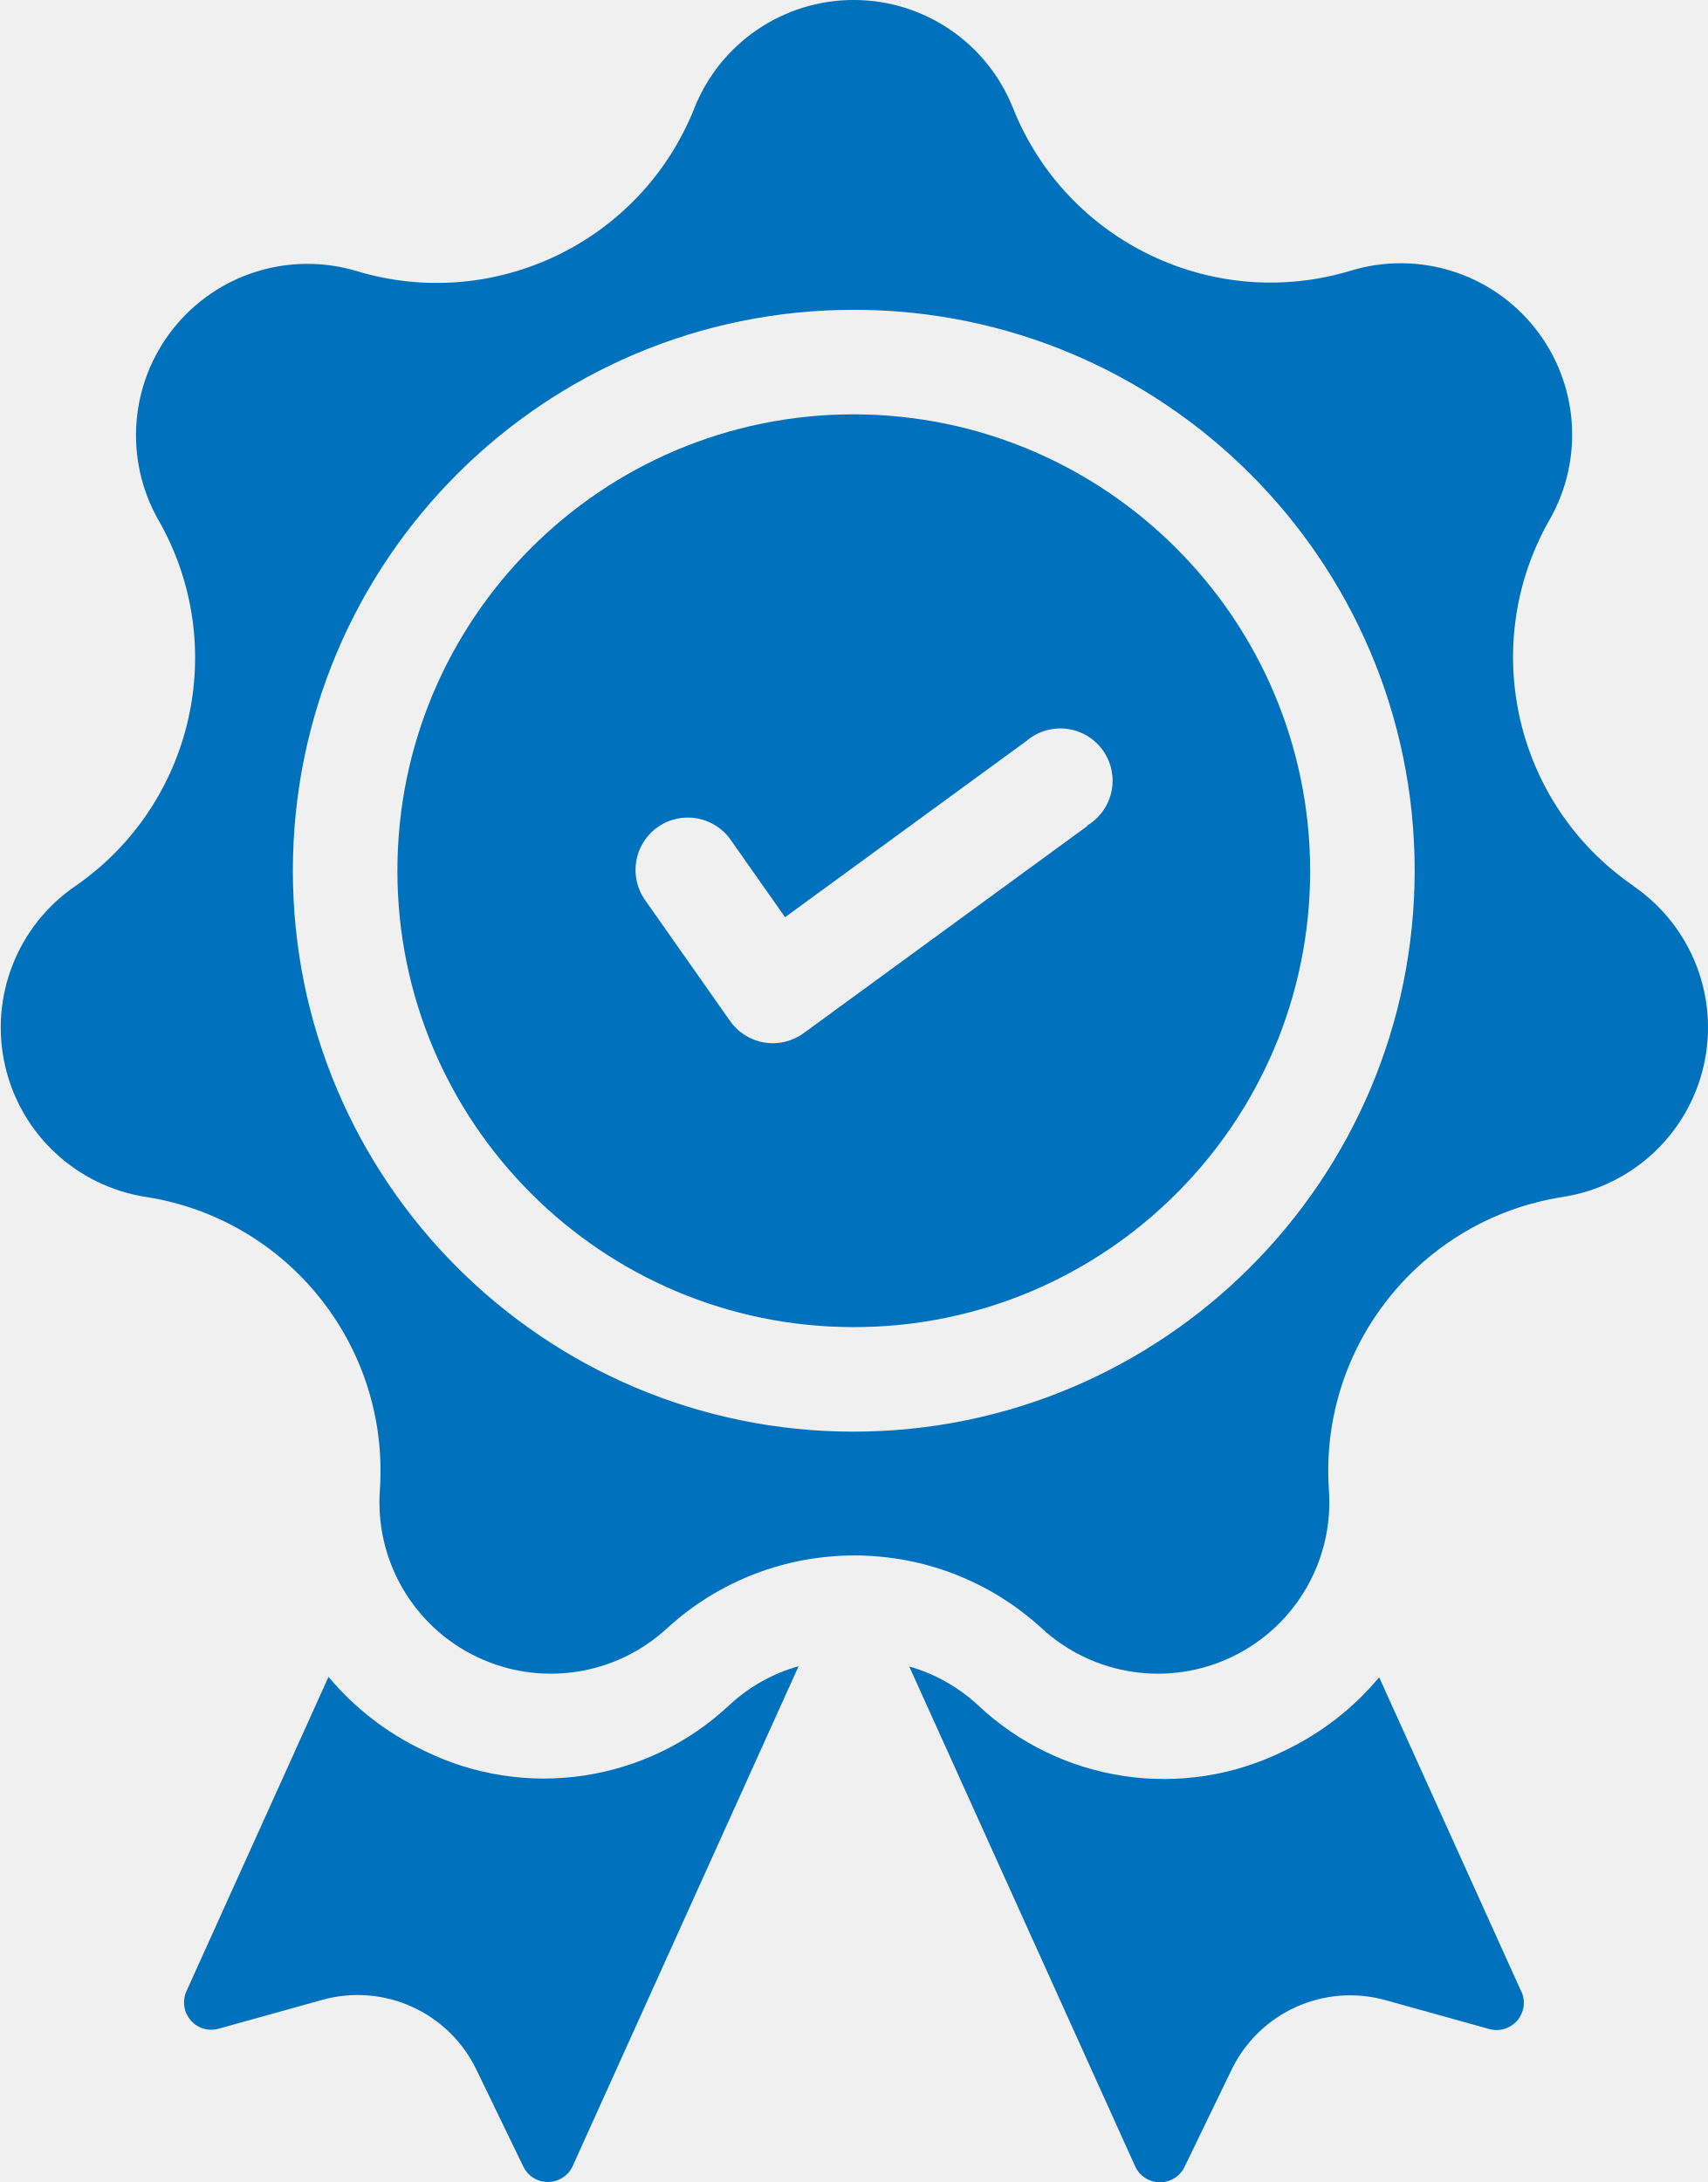
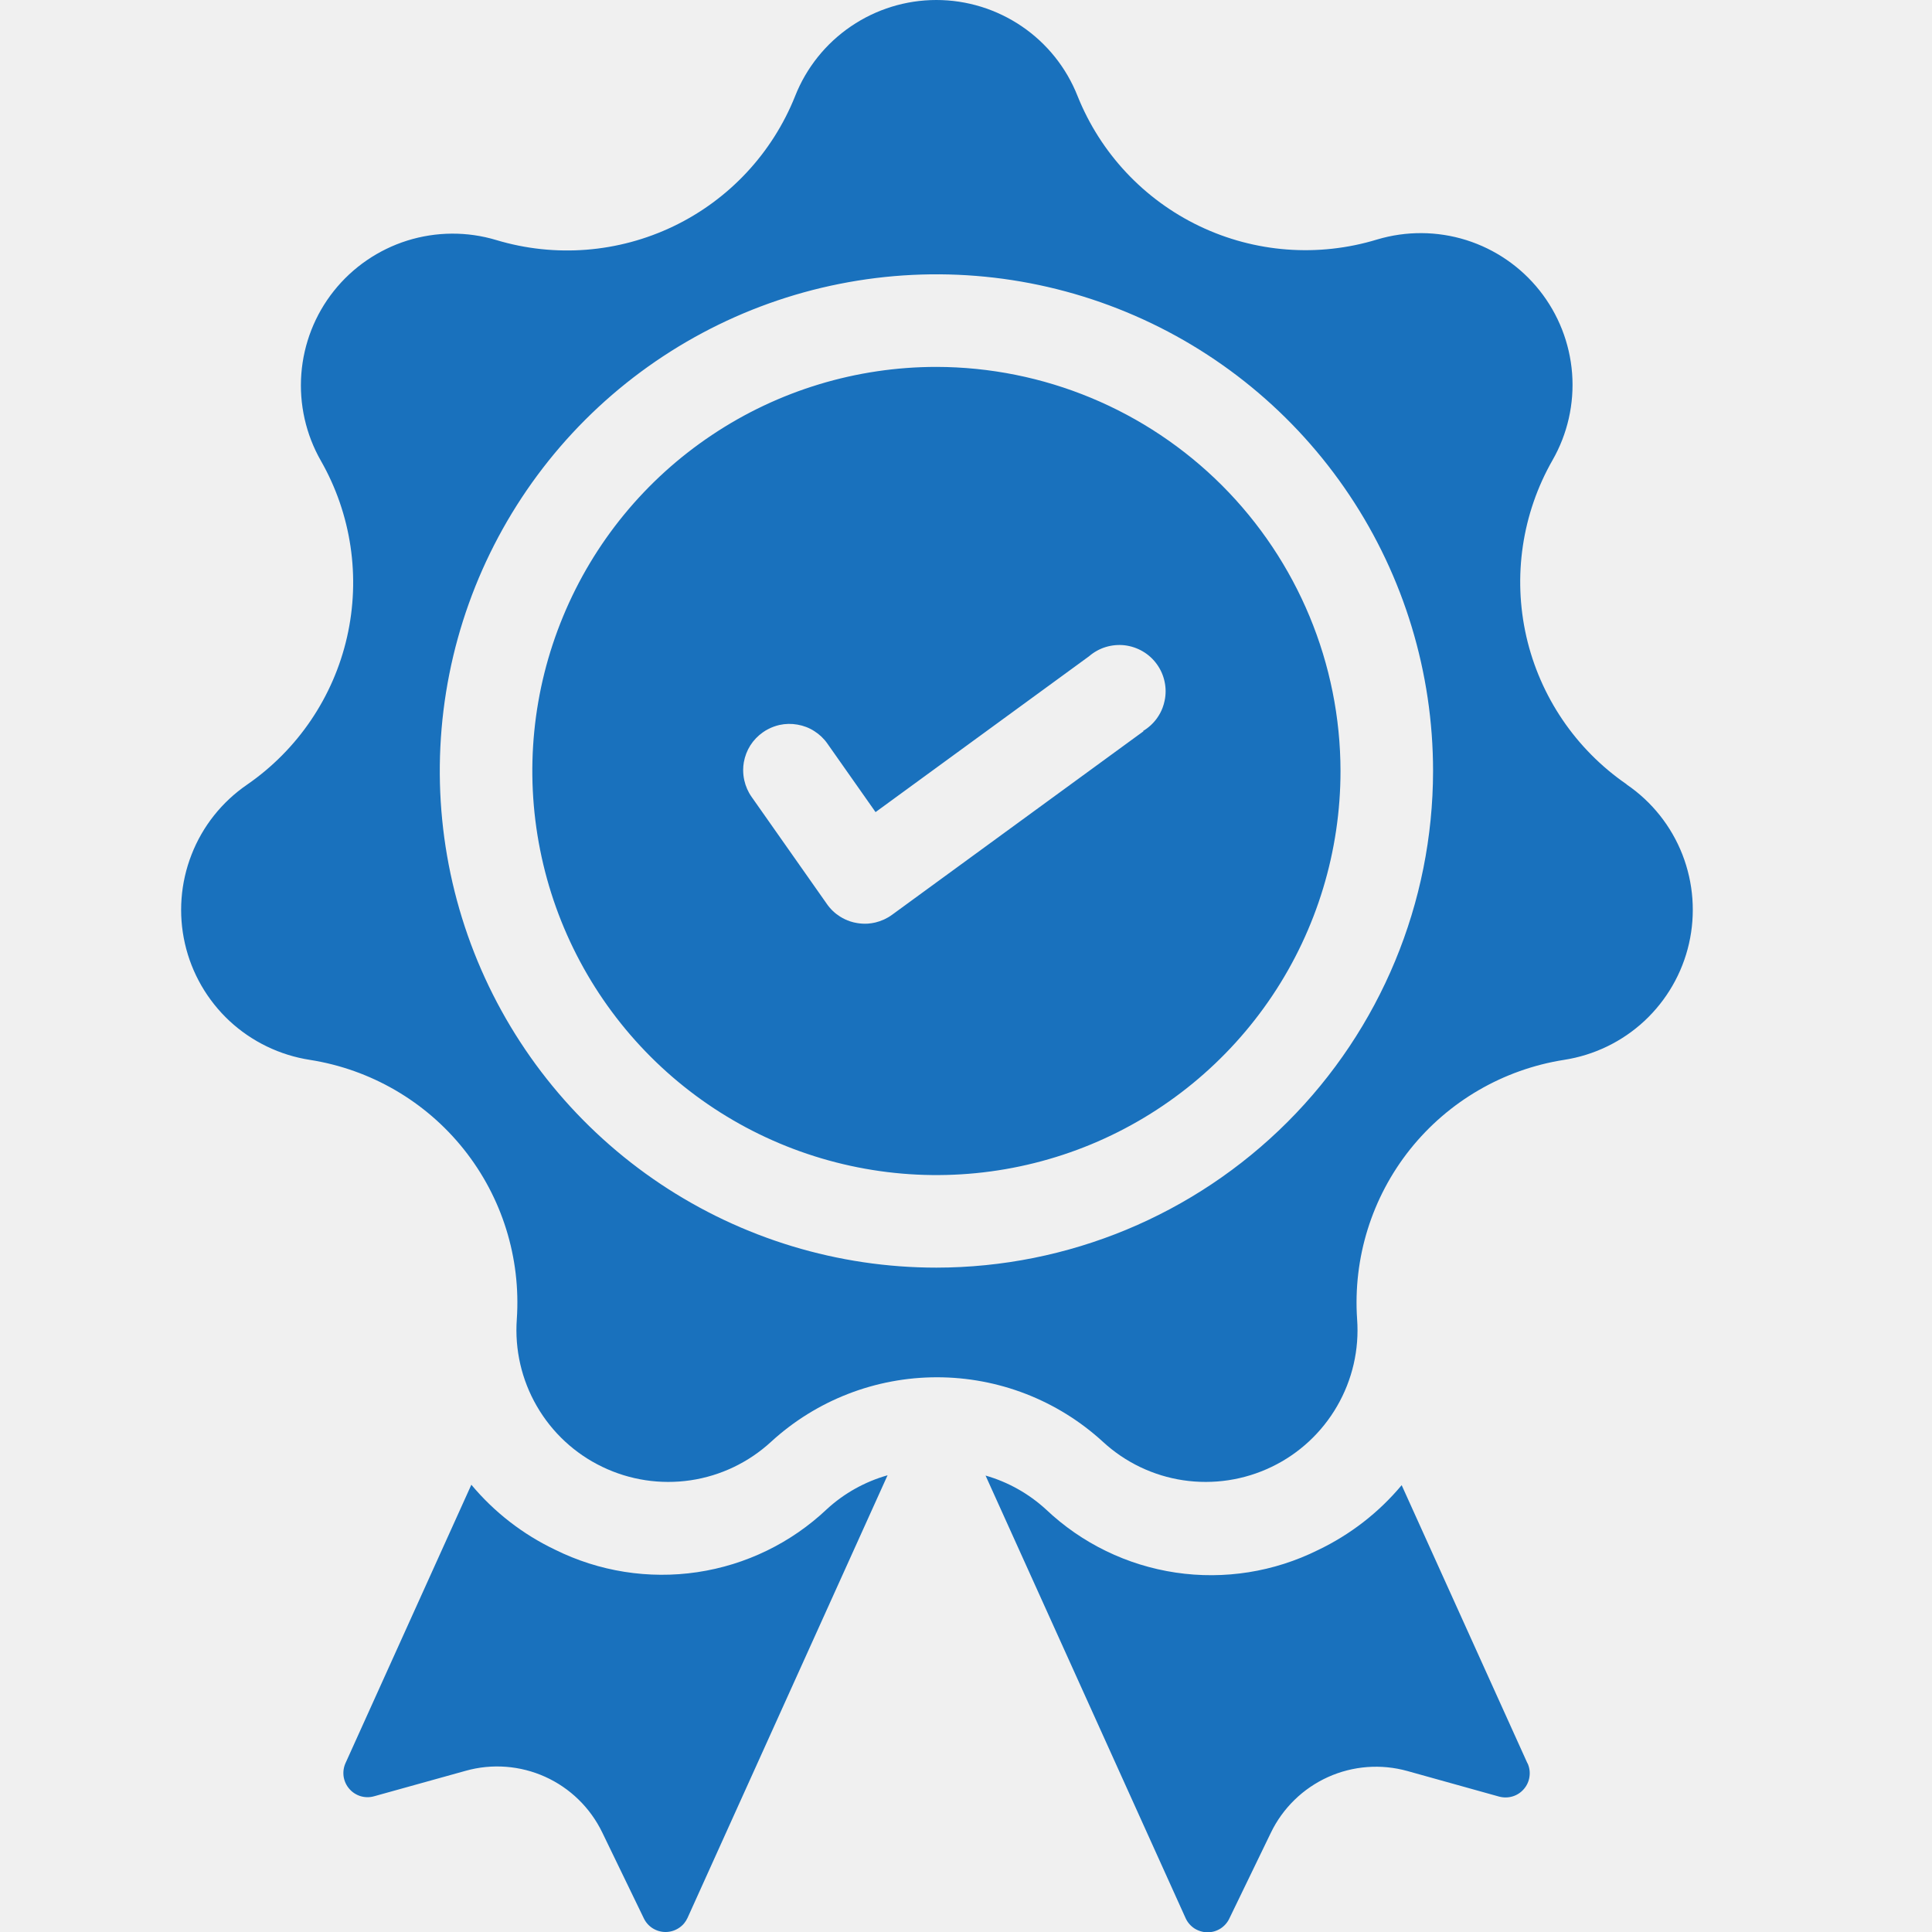
- <svg xmlns="http://www.w3.org/2000/svg" width="11.206" height="14.319" viewBox="0 0 11.206 14.319">
-   <g id="certificates" transform="translate(-55.666)">
-     <g id="Group_9377" data-name="Group 9377" transform="translate(56.872 10.933)">
-       <g id="Group_9376" data-name="Group 9376" transform="translate(0)">
-         <path id="Path_21133" data-name="Path 21133" d="M102.343,391.178a1.779,1.779,0,0,1-2.015.3,1.836,1.836,0,0,1-.62-.481l-.932,2.062a.179.179,0,0,0,.211.247l.679-.189a.865.865,0,0,1,1.012.457l.307.634a.179.179,0,0,0,.325,0l1.483-3.281A1.113,1.113,0,0,0,102.343,391.178Z" transform="translate(-98.758 -390.926)" fill="#0071bd" />
-       </g>
-     </g>
-     <g id="Group_9379" data-name="Group 9379" transform="translate(61.633 10.933)">
-       <g id="Group_9378" data-name="Group 9378">
-         <path id="Path_21134" data-name="Path 21134" d="M273.038,393.061,272.106,391a1.836,1.836,0,0,1-.62.481,1.779,1.779,0,0,1-2.015-.3,1.113,1.113,0,0,0-.449-.252l1.483,3.281a.179.179,0,0,0,.325,0l.307-.634a.865.865,0,0,1,1.012-.457l.679.189a.179.179,0,0,0,.211-.247Z" transform="translate(-269.022 -390.926)" fill="#0071bd" />
-       </g>
-     </g>
-     <g id="Group_9381" data-name="Group 9381" transform="translate(55.666)">
-       <g id="Group_9380" data-name="Group 9380" transform="translate(0)">
-         <path id="Path_21135" data-name="Path 21135" d="M66.382,5.811a1.82,1.82,0,0,1-.547-2.4,1.125,1.125,0,0,0-1.3-1.636A1.82,1.82,0,0,1,62.315.712a1.125,1.125,0,0,0-2.093,0,1.82,1.82,0,0,1-2.215,1.067,1.125,1.125,0,0,0-1.3,1.636,1.82,1.82,0,0,1-.547,2.4,1.125,1.125,0,0,0,.466,2.04,1.82,1.82,0,0,1,1.533,1.922,1.125,1.125,0,0,0,1.885.908,1.82,1.82,0,0,1,2.458,0,1.125,1.125,0,0,0,1.885-.908,1.82,1.82,0,0,1,1.533-1.922,1.125,1.125,0,0,0,.466-2.04ZM61.269,9.395A3.681,3.681,0,1,1,64.95,5.714,3.685,3.685,0,0,1,61.269,9.395Z" transform="translate(-55.666 0)" fill="#0071bd" />
-       </g>
-     </g>
-     <g id="Group_9383" data-name="Group 9383" transform="translate(58.274 2.719)">
-       <g id="Group_9382" data-name="Group 9382" transform="translate(0)">
-         <path id="Path_21136" data-name="Path 21136" d="M151.915,97.225a2.995,2.995,0,1,0,2.995,2.995A3,3,0,0,0,151.915,97.225Zm1.535,2.7-1.864,1.361a.343.343,0,0,1-.483-.08l-.558-.794a.343.343,0,1,1,.562-.395l.357.508,1.582-1.155a.343.343,0,1,1,.4.554Z" transform="translate(-148.92 -97.225)" fill="#0071bd" />
-       </g>
-     </g>
+ <svg xmlns="http://www.w3.org/2000/svg" width="32" height="32" viewBox="0 0 32 32" fill="none">
+   <g clip-path="url(#clip0)">
+     <path fill-rule="evenodd" clip-rule="evenodd" d="M26.937 12.987C26.098 12.408 25.508 11.536 25.281 10.543C25.055 9.55 25.209 8.508 25.714 7.623C25.964 7.187 26.077 6.686 26.039 6.184C26 5.683 25.813 5.205 25.5 4.811C25.187 4.417 24.764 4.127 24.284 3.976C23.804 3.826 23.291 3.823 22.809 3.967C21.835 4.264 20.785 4.185 19.866 3.745C18.947 3.305 18.227 2.537 17.848 1.591C17.663 1.122 17.341 0.719 16.924 0.436C16.506 0.152 16.014 0 15.509 0C15.005 0 14.512 0.152 14.095 0.436C13.678 0.719 13.355 1.122 13.17 1.591C12.793 2.536 12.075 3.305 11.159 3.746C10.243 4.187 9.194 4.269 8.22 3.976C7.739 3.831 7.225 3.835 6.745 3.985C6.266 4.136 5.842 4.426 5.529 4.82C5.216 5.213 5.029 5.692 4.991 6.193C4.953 6.694 5.066 7.196 5.315 7.632C5.82 8.517 5.974 9.559 5.748 10.552C5.522 11.545 4.931 12.417 4.093 12.996C3.677 13.281 3.356 13.684 3.173 14.154C2.989 14.624 2.951 15.138 3.063 15.629C3.175 16.121 3.433 16.567 3.802 16.911C4.172 17.254 4.636 17.478 5.134 17.555C6.139 17.713 7.048 18.241 7.682 19.036C8.316 19.831 8.629 20.835 8.56 21.85C8.524 22.353 8.639 22.855 8.892 23.291C9.144 23.727 9.522 24.078 9.977 24.296C10.431 24.515 10.94 24.592 11.439 24.518C11.937 24.444 12.402 24.221 12.773 23.879C13.523 23.192 14.502 22.812 15.519 22.812C16.536 22.812 17.516 23.192 18.266 23.879C18.636 24.221 19.101 24.444 19.599 24.518C20.098 24.592 20.608 24.515 21.062 24.296C21.516 24.078 21.894 23.727 22.146 23.291C22.399 22.855 22.515 22.353 22.478 21.85C22.409 20.835 22.722 19.831 23.356 19.036C23.991 18.241 24.9 17.713 25.904 17.555C26.403 17.478 26.867 17.254 27.236 16.911C27.605 16.567 27.863 16.121 27.975 15.629C28.087 15.138 28.049 14.624 27.866 14.154C27.682 13.684 27.362 13.281 26.946 12.996L26.937 12.987ZM15.51 20.996C13.883 20.996 12.293 20.514 10.94 19.61C9.587 18.706 8.533 17.421 7.91 15.918C7.288 14.415 7.125 12.761 7.442 11.165C7.759 9.569 8.543 8.104 9.693 6.953C10.844 5.803 12.31 5.019 13.905 4.702C15.501 4.384 17.155 4.547 18.658 5.17C20.161 5.792 21.446 6.847 22.35 8.2C23.254 9.552 23.736 11.143 23.736 12.77C23.734 14.951 22.867 17.042 21.325 18.584C19.782 20.126 17.691 20.994 15.51 20.996ZM11.55 26.04C12.355 25.92 13.104 25.556 13.696 24.996C13.982 24.733 14.327 24.541 14.701 24.435L11.387 31.768C11.372 31.8 11.353 31.83 11.331 31.857C11.305 31.888 11.274 31.915 11.239 31.937C11.175 31.978 11.1 32 11.024 32C10.947 32 10.873 31.978 10.808 31.937C10.744 31.896 10.693 31.837 10.661 31.768L9.975 30.351C9.777 29.942 9.443 29.616 9.029 29.429C8.616 29.243 8.15 29.207 7.713 29.33L6.196 29.752C6.122 29.773 6.044 29.772 5.971 29.75C5.898 29.727 5.833 29.685 5.784 29.627C5.734 29.569 5.702 29.498 5.691 29.422C5.681 29.346 5.692 29.269 5.724 29.2L7.807 24.592C8.186 25.046 8.659 25.413 9.192 25.667C9.921 26.029 10.744 26.16 11.55 26.04ZM23.216 24.599L25.299 29.205H25.301C25.333 29.274 25.344 29.351 25.333 29.427C25.323 29.502 25.291 29.573 25.241 29.631C25.192 29.689 25.127 29.732 25.054 29.754C24.981 29.776 24.903 29.777 24.829 29.757L23.312 29.334C22.875 29.212 22.409 29.247 21.995 29.434C21.582 29.621 21.247 29.947 21.05 30.355L20.364 31.772C20.332 31.842 20.281 31.9 20.217 31.942C20.152 31.983 20.078 32.005 20.001 32.005C19.993 32.005 19.985 32.004 19.977 32.004C19.956 32.003 19.935 32 19.914 31.995C19.869 31.985 19.825 31.967 19.785 31.942C19.721 31.9 19.67 31.842 19.638 31.772L16.324 24.44C16.698 24.547 17.041 24.74 17.327 25.003C17.919 25.563 18.668 25.927 19.473 26.047C20.279 26.167 21.101 26.036 21.83 25.674C22.364 25.419 22.837 25.053 23.216 24.599ZM11.792 7.205C12.892 6.469 14.187 6.077 15.51 6.077C17.285 6.08 18.985 6.786 20.24 8.04C21.494 9.295 22.201 10.996 22.203 12.77C22.203 14.094 21.811 15.388 21.076 16.488C20.34 17.589 19.295 18.447 18.072 18.954C16.849 19.46 15.503 19.593 14.204 19.334C12.906 19.076 11.713 18.439 10.777 17.503C9.841 16.567 9.204 15.374 8.946 14.076C8.687 12.777 8.82 11.431 9.327 10.209C9.833 8.985 10.691 7.94 11.792 7.205ZM14.775 15.152L18.941 12.111L18.932 12.108C19.023 12.054 19.102 11.981 19.164 11.895C19.202 11.841 19.233 11.784 19.256 11.723C19.27 11.685 19.282 11.645 19.29 11.605C19.312 11.501 19.312 11.394 19.289 11.289C19.267 11.185 19.223 11.087 19.161 11.001C19.099 10.915 19.019 10.842 18.928 10.789C18.836 10.735 18.734 10.701 18.628 10.688C18.523 10.676 18.416 10.686 18.314 10.717C18.212 10.748 18.118 10.801 18.038 10.87L14.502 13.451L13.704 12.316C13.647 12.234 13.573 12.164 13.488 12.11C13.403 12.055 13.308 12.019 13.209 12.002C13.109 11.984 13.008 11.986 12.909 12.008C12.845 12.023 12.784 12.045 12.726 12.075C12.695 12.091 12.664 12.109 12.635 12.13C12.553 12.188 12.482 12.261 12.428 12.346C12.374 12.431 12.338 12.526 12.32 12.626C12.313 12.667 12.309 12.709 12.309 12.751C12.309 12.81 12.315 12.868 12.328 12.925C12.35 13.023 12.391 13.117 12.449 13.199L13.696 14.973C13.754 15.057 13.829 15.128 13.915 15.182C13.967 15.215 14.023 15.241 14.082 15.261C14.119 15.273 14.158 15.283 14.198 15.289C14.258 15.299 14.319 15.302 14.379 15.298C14.42 15.295 14.46 15.288 14.5 15.279C14.599 15.255 14.693 15.212 14.775 15.152Z" fill="#1971BD" />
  </g>
+   <defs>
+     <clipPath id="clip0">
+       <rect width="32" height="32" fill="white" />
+     </clipPath>
+   </defs>
</svg>
